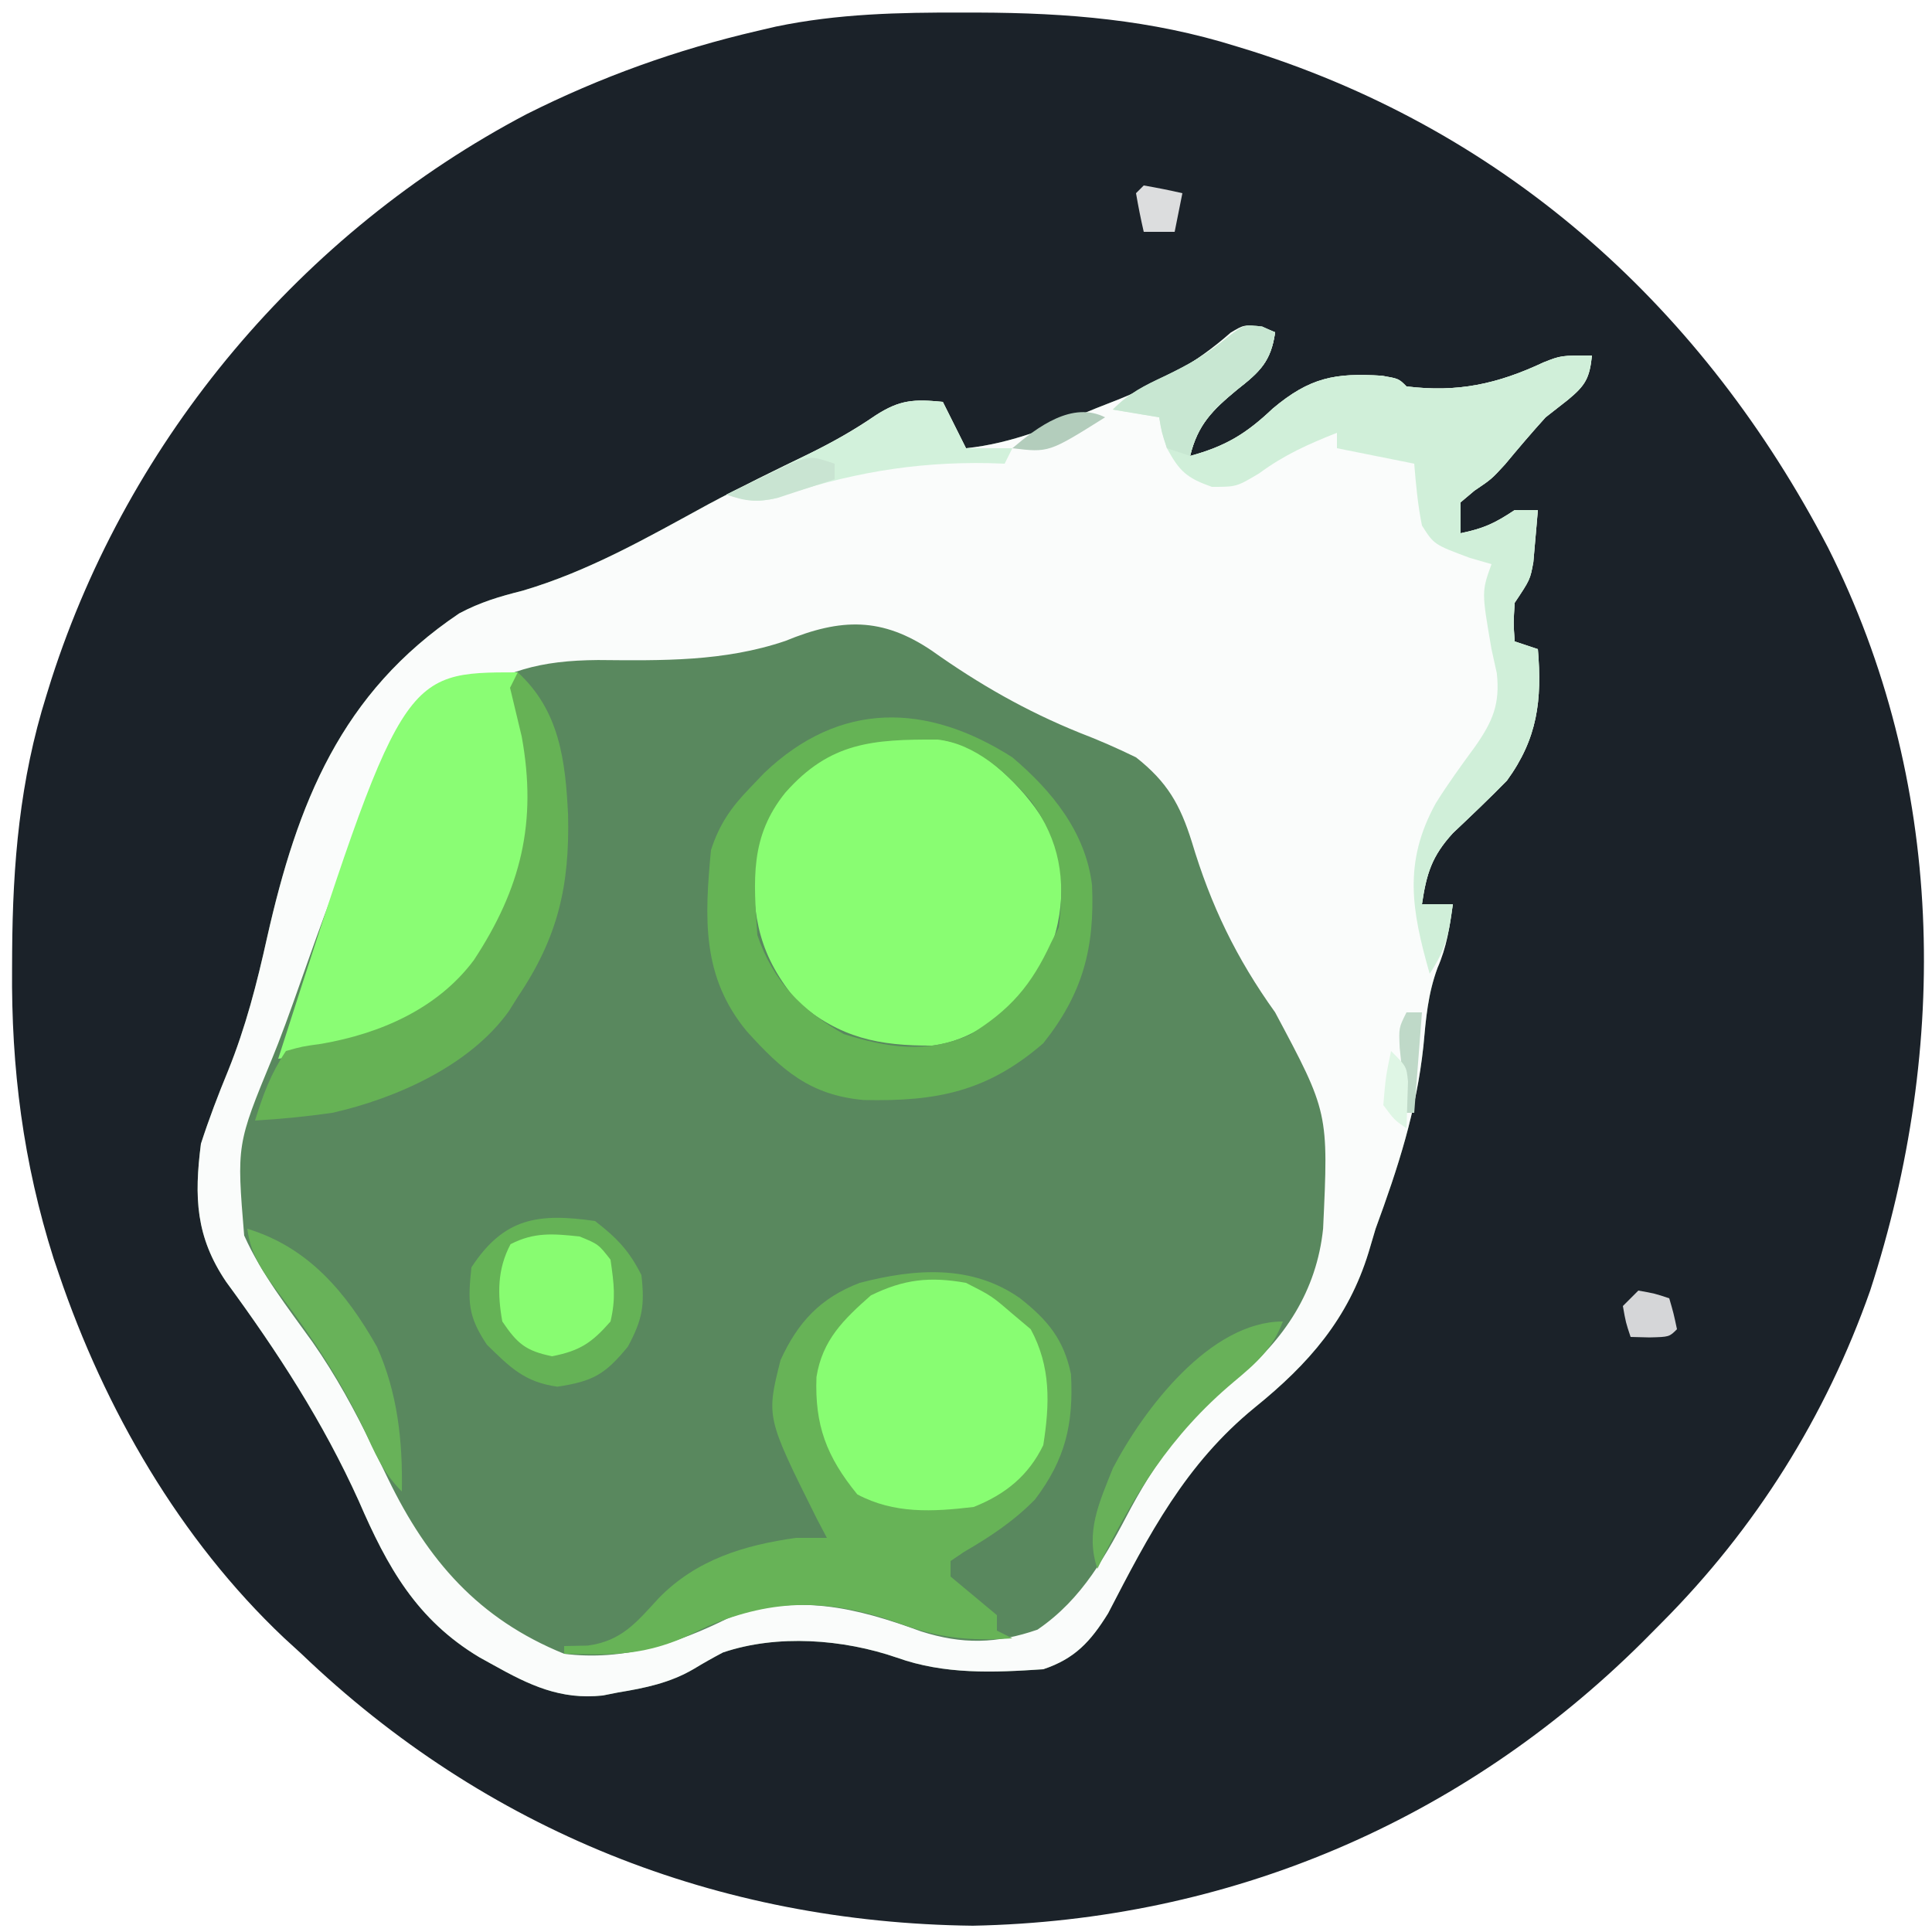
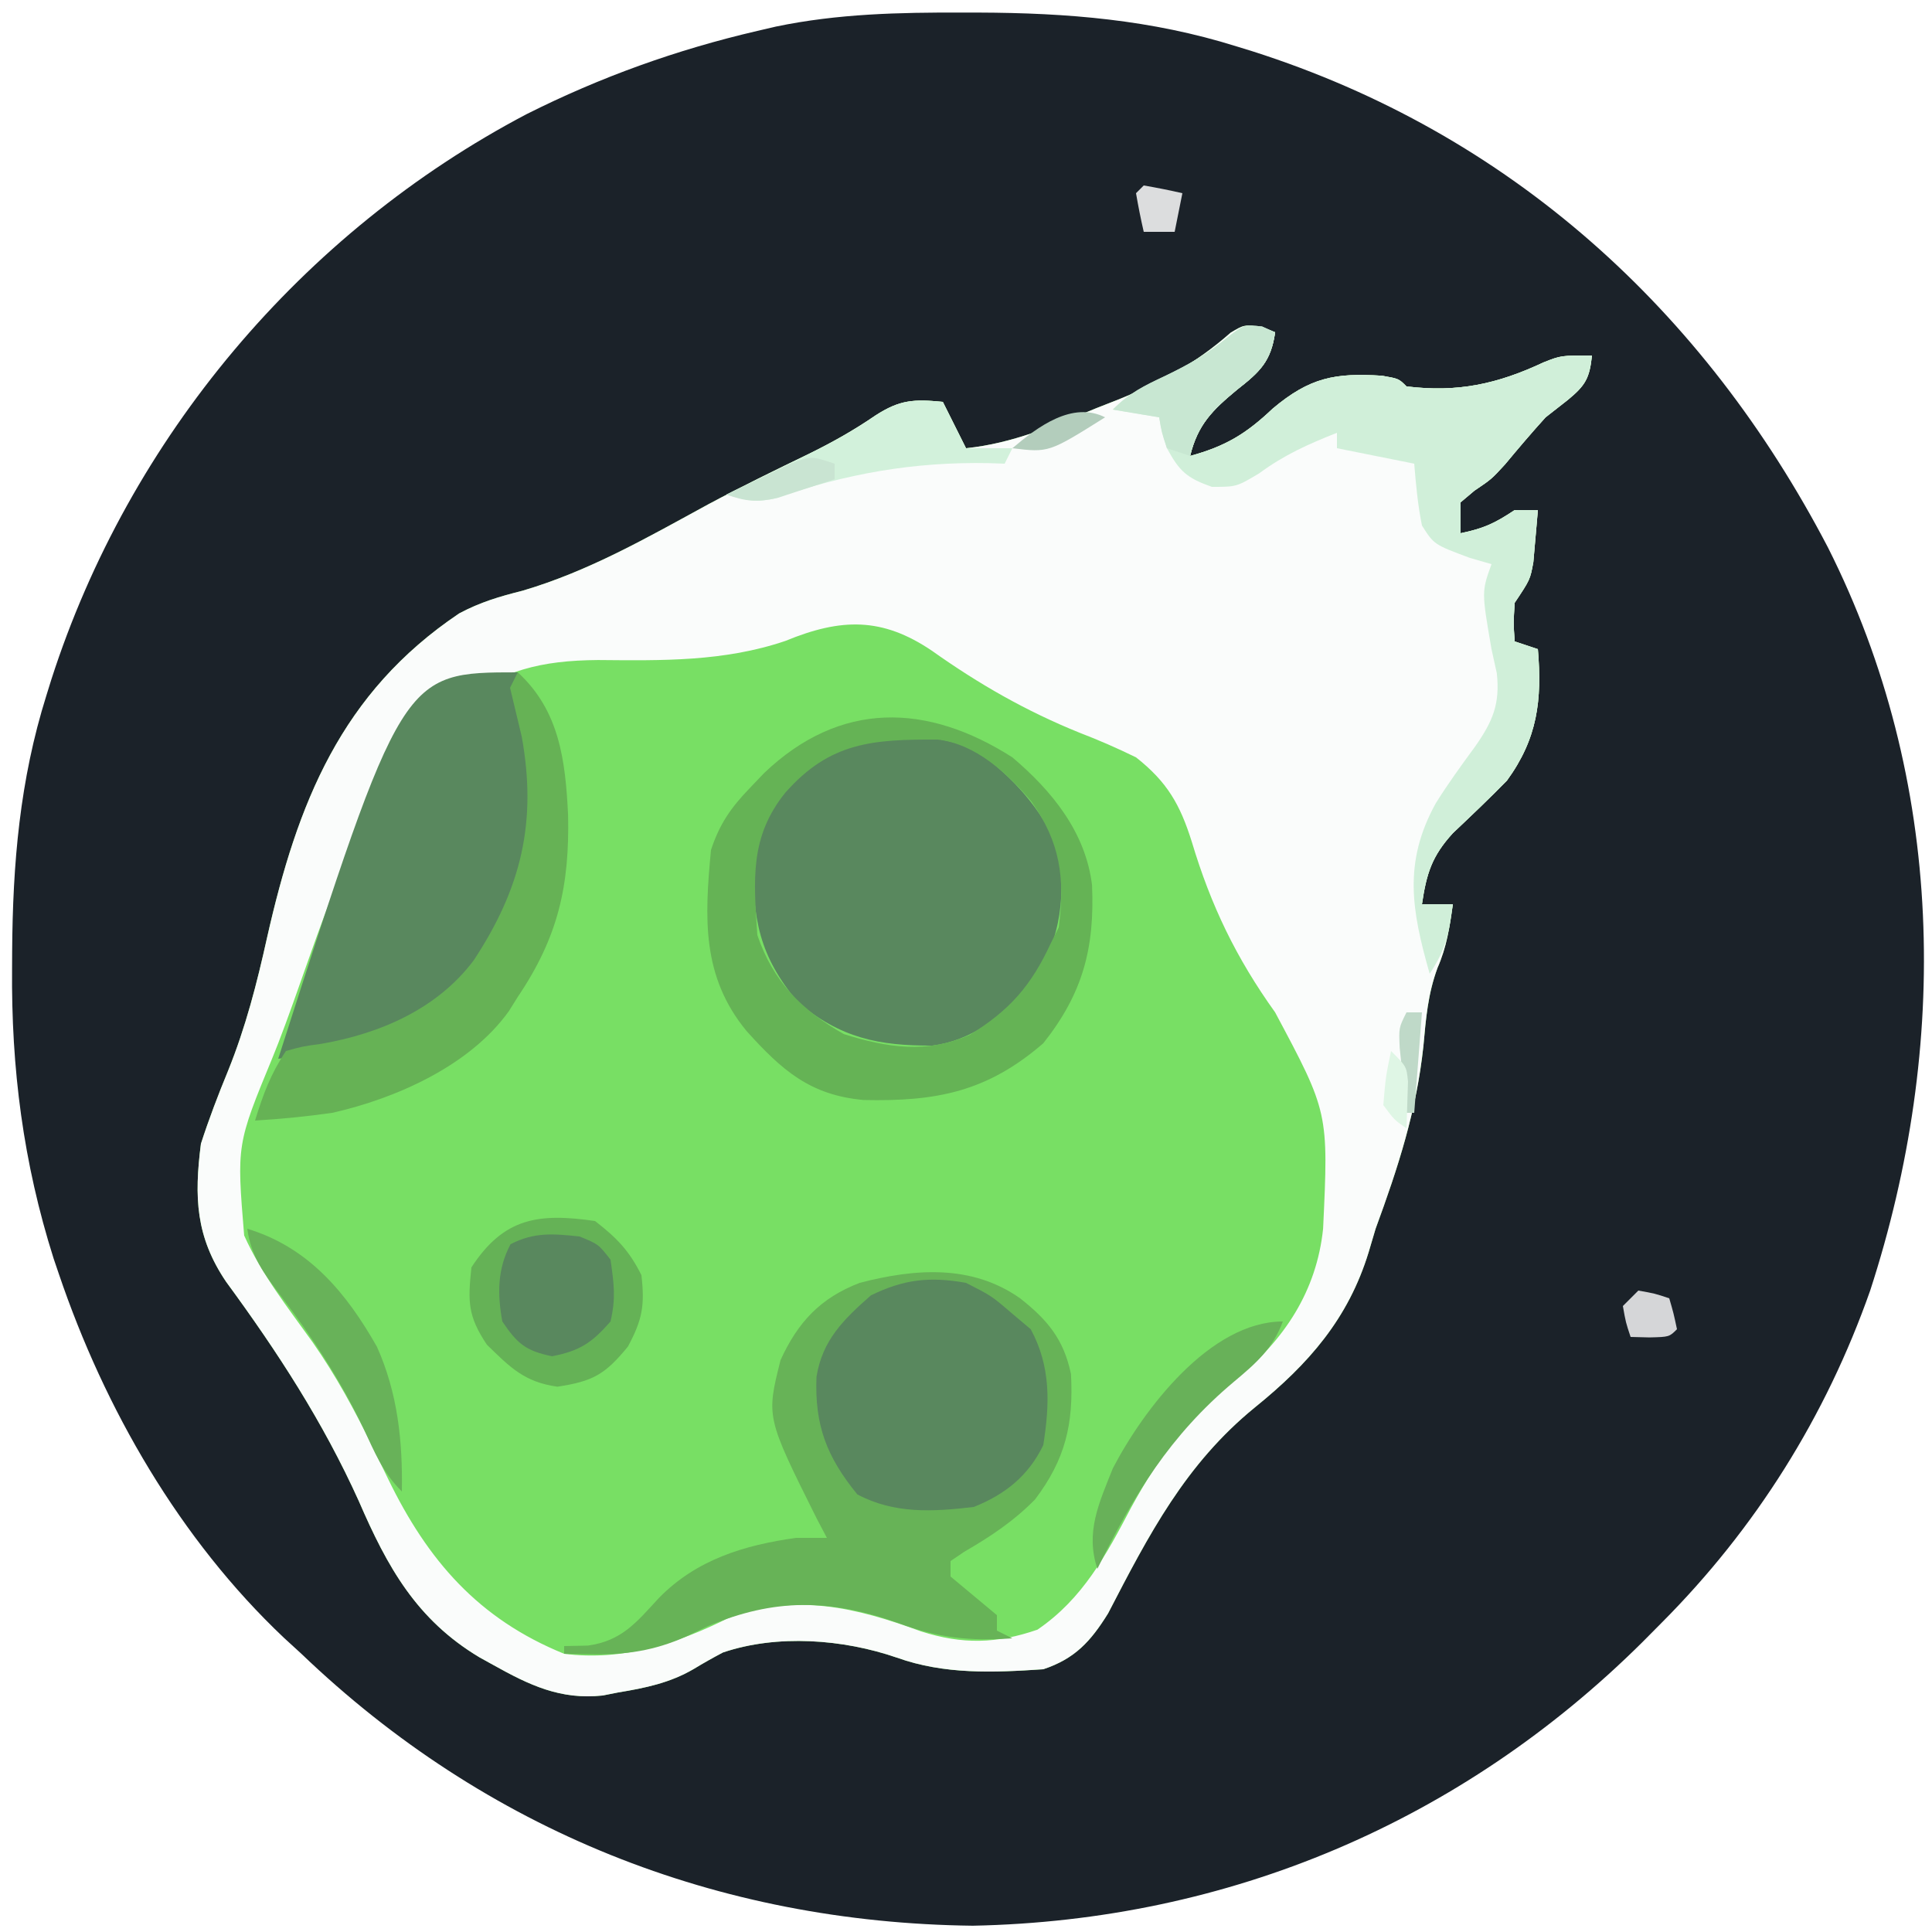
- <svg xmlns="http://www.w3.org/2000/svg" version="1.1" width="250" height="250">
-   <path d="M0 0 C0.705 0.001 1.41 0.001 2.136 0.002 C13.64 0.042 24.474 0.918 35.5 4.375 C36.518 4.688 36.518 4.688 37.556 5.008 C70.877 15.625 96.006 38.48 112.036 69.217 C127.209 99.33 127.805 133.685 117.5 165.375 C111.763 181.677 102.684 196.15 90.5 208.375 C89.681 209.2 88.863 210.025 88.02 210.875 C64.601 234.112 34.434 246.907 1.375 247.562 C-31.636 247.173 -61.623 235.251 -85.5 212.375 C-86.248 211.691 -86.995 211.006 -87.766 210.301 C-101.223 197.573 -110.954 180.71 -116.875 163.25 C-117.102 162.583 -117.328 161.916 -117.562 161.229 C-121.499 148.802 -123.059 136.623 -122.938 123.625 C-122.934 122.93 -122.931 122.235 -122.928 121.519 C-122.855 110.108 -121.937 99.308 -118.5 88.375 C-118.286 87.686 -118.071 86.997 -117.851 86.287 C-107.786 55.023 -85.443 28.443 -56.359 13.145 C-46.802 8.342 -36.919 4.795 -26.5 2.375 C-25.307 2.097 -25.307 2.097 -24.091 1.813 C-16.088 0.147 -8.151 -0.024 0 0 Z " fill="#1B2229" transform="translate(124.5,1.625)" />
-   <path d="M0 0 C0.587 0.219 1.173 0.439 1.778 0.665 C1.238 4.459 -0.194 5.78 -3.16 8.102 C-6.294 10.704 -8.231 12.576 -9.222 16.665 C-4.618 15.403 -1.98 13.804 1.465 10.54 C6.233 6.533 9.495 5.882 15.625 6.286 C17.778 6.665 17.778 6.665 18.778 7.665 C25.416 8.483 30.543 7.358 36.551 4.54 C38.778 3.665 38.778 3.665 42.778 3.665 C42.465 6.587 41.958 7.516 39.653 9.415 C38.704 10.157 37.755 10.9 36.778 11.665 C34.972 13.656 33.242 15.695 31.524 17.762 C29.778 19.665 29.778 19.665 27.563 21.161 C26.974 21.657 26.385 22.153 25.778 22.665 C25.778 23.985 25.778 25.305 25.778 26.665 C28.74 26.052 30.158 25.411 32.778 23.665 C33.768 23.665 34.758 23.665 35.778 23.665 C35.663 25.103 35.536 26.541 35.403 27.977 C35.333 28.778 35.264 29.578 35.192 30.403 C34.778 32.665 34.778 32.665 32.778 35.665 C32.611 38.29 32.611 38.29 32.778 40.665 C33.768 40.995 34.758 41.325 35.778 41.665 C36.329 48.276 35.739 53.219 31.778 58.665 C29.499 61 27.144 63.236 24.774 65.477 C22.044 68.469 21.367 70.711 20.778 74.665 C22.098 74.665 23.418 74.665 24.778 74.665 C24.37 77.588 23.983 80.199 22.79 82.911 C21.542 86.307 21.292 89.438 20.965 93.04 C20.063 101.448 17.687 108.741 14.778 116.665 C14.333 118.165 14.333 118.165 13.879 119.696 C11.244 128.303 6.126 134.15 -0.832 139.774 C-9.841 147.117 -14.552 156.229 -19.841 166.442 C-22.102 170.081 -24.129 172.3 -28.222 173.665 C-34.683 174.102 -41.001 174.363 -47.16 172.165 C-54.108 169.764 -62.649 169.116 -69.679 171.497 C-70.964 172.174 -72.231 172.887 -73.472 173.641 C-76.542 175.436 -79.742 176.093 -83.222 176.665 C-83.886 176.796 -84.55 176.928 -85.234 177.063 C-90.699 177.649 -94.718 175.725 -99.41 173.102 C-99.992 172.78 -100.574 172.458 -101.174 172.126 C-109.332 167.24 -113.096 160.436 -116.785 151.915 C-121.432 141.629 -127.298 132.612 -133.96 123.53 C-137.899 117.708 -138.107 112.579 -137.222 105.665 C-136.178 102.443 -135 99.356 -133.711 96.229 C-131.429 90.581 -129.977 84.919 -128.66 78.977 C-124.736 61.618 -119.121 47.326 -103.796 37.036 C-101.065 35.581 -98.594 34.857 -95.597 34.102 C-86.994 31.565 -79.451 27.221 -71.609 22.943 C-67.289 20.629 -62.884 18.486 -58.473 16.353 C-55.478 14.884 -52.743 13.338 -49.984 11.454 C-46.777 9.377 -44.969 9.308 -41.222 9.665 C-40.232 11.645 -39.242 13.625 -38.222 15.665 C-32.187 15.045 -26.911 12.753 -21.347 10.477 C-20.392 10.103 -19.437 9.728 -18.453 9.343 C-12.924 7.094 -8.462 4.668 -3.972 0.71 C-2.222 -0.335 -2.222 -0.335 0 0 Z " fill="#59885E" transform="translate(163.2222,42.33521)" />
-   <path d="M0 0 C0.587 0.219 1.173 0.439 1.778 0.665 C1.238 4.459 -0.194 5.78 -3.16 8.102 C-6.294 10.704 -8.231 12.576 -9.222 16.665 C-4.618 15.403 -1.98 13.804 1.465 10.54 C6.233 6.533 9.495 5.882 15.625 6.286 C17.778 6.665 17.778 6.665 18.778 7.665 C25.416 8.483 30.543 7.358 36.551 4.54 C38.778 3.665 38.778 3.665 42.778 3.665 C42.465 6.587 41.958 7.516 39.653 9.415 C38.704 10.157 37.755 10.9 36.778 11.665 C34.972 13.656 33.242 15.695 31.524 17.762 C29.778 19.665 29.778 19.665 27.563 21.161 C26.974 21.657 26.385 22.153 25.778 22.665 C25.778 23.985 25.778 25.305 25.778 26.665 C28.74 26.052 30.158 25.411 32.778 23.665 C33.768 23.665 34.758 23.665 35.778 23.665 C35.663 25.103 35.536 26.541 35.403 27.977 C35.333 28.778 35.264 29.578 35.192 30.403 C34.778 32.665 34.778 32.665 32.778 35.665 C32.611 38.29 32.611 38.29 32.778 40.665 C33.768 40.995 34.758 41.325 35.778 41.665 C36.329 48.276 35.739 53.219 31.778 58.665 C29.499 61 27.144 63.236 24.774 65.477 C22.044 68.469 21.367 70.711 20.778 74.665 C22.098 74.665 23.418 74.665 24.778 74.665 C24.37 77.588 23.983 80.199 22.79 82.911 C21.542 86.307 21.292 89.438 20.965 93.04 C20.063 101.448 17.687 108.741 14.778 116.665 C14.333 118.165 14.333 118.165 13.879 119.696 C11.244 128.303 6.126 134.15 -0.832 139.774 C-9.841 147.117 -14.552 156.229 -19.841 166.442 C-22.102 170.081 -24.129 172.3 -28.222 173.665 C-34.683 174.102 -41.001 174.363 -47.16 172.165 C-54.108 169.764 -62.649 169.116 -69.679 171.497 C-70.964 172.174 -72.231 172.887 -73.472 173.641 C-76.542 175.436 -79.742 176.093 -83.222 176.665 C-83.886 176.796 -84.55 176.928 -85.234 177.063 C-90.699 177.649 -94.718 175.725 -99.41 173.102 C-99.992 172.78 -100.574 172.458 -101.174 172.126 C-109.332 167.24 -113.096 160.436 -116.785 151.915 C-121.432 141.629 -127.298 132.612 -133.96 123.53 C-137.899 117.708 -138.107 112.579 -137.222 105.665 C-136.178 102.443 -135 99.356 -133.711 96.229 C-131.429 90.581 -129.977 84.919 -128.66 78.977 C-124.736 61.618 -119.121 47.326 -103.796 37.036 C-101.065 35.581 -98.594 34.857 -95.597 34.102 C-86.994 31.565 -79.451 27.221 -71.609 22.943 C-67.289 20.629 -62.884 18.486 -58.473 16.353 C-55.478 14.884 -52.743 13.338 -49.984 11.454 C-46.777 9.377 -44.969 9.308 -41.222 9.665 C-40.232 11.645 -39.242 13.625 -38.222 15.665 C-32.187 15.045 -26.911 12.753 -21.347 10.477 C-20.392 10.103 -19.437 9.728 -18.453 9.343 C-12.924 7.094 -8.462 4.668 -3.972 0.71 C-2.222 -0.335 -2.222 -0.335 0 0 Z M-61.597 40.602 C-69.537 43.292 -77.52 43.146 -85.845 43.073 C-93.294 43.131 -98.1 44.405 -104.222 48.665 C-105.13 49.242 -106.037 49.82 -106.972 50.415 C-117.213 60.656 -122.049 79.305 -127.222 92.665 C-127.468 93.282 -127.713 93.898 -127.966 94.534 C-132.599 105.767 -132.599 105.767 -131.628 117.532 C-129.381 122.548 -125.978 126.865 -122.792 131.313 C-119.74 135.674 -117.295 140.194 -114.972 144.977 C-114.639 145.662 -114.307 146.346 -113.964 147.051 C-113.643 147.711 -113.322 148.371 -112.992 149.052 C-107.878 159.574 -101.333 167.151 -90.222 171.665 C-82.629 172.629 -75.63 170.369 -68.847 166.977 C-60.128 163.82 -52.483 165.663 -44.046 168.762 C-38.687 170.475 -34.257 170.369 -28.972 168.54 C-23.104 164.539 -20.073 158.861 -16.847 152.727 C-13.109 145.871 -9.289 140.895 -3.152 136.02 C2.967 131.019 7.15 124.737 7.987 116.647 C8.693 101.616 8.693 101.616 1.778 88.665 C-3.261 81.631 -6.536 74.841 -9.005 66.59 C-10.514 61.792 -12.156 58.873 -16.222 55.665 C-18.668 54.474 -21.009 53.446 -23.535 52.477 C-30.458 49.678 -36.551 46.187 -42.641 41.865 C-49.064 37.523 -54.372 37.625 -61.597 40.602 Z " fill="#FAFCFB" transform="translate(163.2222,42.33521)" />
-   <path d="M0 0 C3.558 2.804 5.647 5.306 6.586 9.809 C6.932 16.279 5.853 20.849 1.934 26.027 C-0.816 28.832 -3.853 30.846 -7.242 32.809 C-8.112 33.398 -8.112 33.398 -9 34 C-9 34.66 -9 35.32 -9 36 C-8.01 36.825 -7.02 37.65 -6 38.5 C-5.01 39.325 -4.02 40.15 -3 41 C-3 41.66 -3 42.32 -3 43 C-2.01 43.495 -2.01 43.495 -1 44 C-6.574 44.372 -10.564 43.964 -15.812 42 C-24.615 38.887 -31.789 38.796 -40.438 42.438 C-41.859 43.116 -41.859 43.116 -43.309 43.809 C-47.315 45.582 -50.958 46.136 -55.312 46.062 C-57.138 46.032 -57.138 46.032 -59 46 C-59 45.67 -59 45.34 -59 45 C-57.989 44.979 -56.979 44.959 -55.938 44.938 C-51.537 44.335 -49.652 41.937 -46.742 38.781 C-41.887 33.818 -35.738 31.947 -29 31 C-27.68 31 -26.36 31 -25 31 C-25.433 30.178 -25.866 29.355 -26.312 28.508 C-32.855 15.393 -32.855 15.393 -31 8 C-28.761 3.086 -25.822 -0.063 -20.75 -2 C-13.597 -3.858 -6.253 -4.406 0 0 Z " fill="#67B357" transform="translate(132,168)" />
-   <path d="M0 0 C4.634 3.413 8.344 7.415 10.543 12.801 C11.529 19.54 10.566 25.26 6.543 30.801 C3.134 34.383 -0.797 37.458 -5.789 38.102 C-12.773 38.135 -17.704 37.116 -23.207 32.488 C-28.194 26.532 -29.112 21.685 -28.945 14.004 C-28.059 8.192 -24.865 4.833 -20.504 1.152 C-14.976 -2.498 -5.877 -2.869 0 0 Z " fill="#89FD72" transform="translate(126.457,97.19922)" />
-   <path d="M0 0 C0.228 1.986 0.456 3.971 0.684 5.957 C0.972 8.194 0.972 8.194 2 11 C3.074 22.567 0.293 31.094 -7.074 40.023 C-13.752 46.877 -21.74 49.042 -31 50 C-14.944 0 -14.944 0 0 0 Z " fill="#8AFD74" transform="translate(67,87)" />
-   <path d="M0 0 C0.557 0.247 1.114 0.495 1.688 0.75 C1.148 4.544 -0.284 5.865 -3.25 8.188 C-6.384 10.789 -8.321 12.661 -9.312 16.75 C-4.709 15.488 -2.071 13.889 1.375 10.625 C6.143 6.618 9.405 5.967 15.535 6.371 C17.688 6.75 17.688 6.75 18.688 7.75 C25.326 8.568 30.453 7.443 36.461 4.625 C38.688 3.75 38.688 3.75 42.688 3.75 C42.374 6.672 41.868 7.601 39.562 9.5 C38.614 10.242 37.665 10.985 36.688 11.75 C34.882 13.741 33.151 15.781 31.434 17.848 C29.688 19.75 29.688 19.75 27.473 21.246 C26.884 21.742 26.294 22.239 25.688 22.75 C25.688 24.07 25.688 25.39 25.688 26.75 C28.649 26.137 30.068 25.496 32.688 23.75 C33.678 23.75 34.667 23.75 35.688 23.75 C35.573 25.188 35.445 26.626 35.312 28.062 C35.243 28.863 35.173 29.664 35.102 30.488 C34.688 32.75 34.688 32.75 32.688 35.75 C32.52 38.375 32.52 38.375 32.688 40.75 C33.678 41.08 34.667 41.41 35.688 41.75 C36.238 48.361 35.649 53.304 31.688 58.75 C29.409 61.085 27.054 63.321 24.684 65.562 C21.953 68.554 21.276 70.797 20.688 74.75 C22.008 74.75 23.328 74.75 24.688 74.75 C24.19 78.485 23.813 80.562 21.688 83.75 C19.354 75.582 18.245 69.369 22.473 61.695 C24.06 59.153 25.807 56.752 27.578 54.336 C29.849 51.09 30.806 48.842 30.375 44.875 C30.035 43.328 30.035 43.328 29.688 41.75 C28.405 34.312 28.405 34.312 29.688 30.75 C28.759 30.482 27.831 30.214 26.875 29.938 C22.248 28.214 22.248 28.214 20.688 25.75 C20.146 23.069 19.912 20.486 19.688 17.75 C14.738 16.76 14.738 16.76 9.688 15.75 C9.688 15.09 9.688 14.43 9.688 13.75 C5.905 15.263 2.927 16.574 -0.375 19 C-3.312 20.75 -3.312 20.75 -6.5 20.75 C-9.748 19.595 -10.685 18.748 -12.312 15.75 C-13 13.5 -13 13.5 -13.312 11.75 C-16.282 11.255 -16.282 11.255 -19.312 10.75 C-17.134 8.571 -15.276 7.682 -12.5 6.375 C-9.41 4.881 -7.105 3.578 -4.438 1.375 C-2.312 -0.25 -2.312 -0.25 0 0 Z " fill="#D0EFD9" transform="translate(163.3125,42.25)" />
-   <path d="M0 0 C5.14 4.358 9.473 9.676 10.309 16.531 C10.662 24.68 9.119 30.55 4 37 C-3.261 43.273 -9.801 44.551 -19.258 44.34 C-26.212 43.708 -29.841 40.459 -34.375 35.438 C-40.224 28.363 -39.83 20.776 -39 12 C-37.914 8.662 -36.424 6.512 -34 4 C-33.076 3.031 -33.076 3.031 -32.133 2.043 C-22.296 -7.354 -11.041 -7.051 0 0 Z M-29.375 4.562 C-33.991 10.301 -33.483 15.8 -33 23 C-30.969 28.985 -27.271 32.709 -21.812 35.812 C-16.124 37.584 -11.094 38.363 -5.5 35.898 C-0.302 32.701 2.457 29.509 5 24 C5.33 23.34 5.66 22.68 6 22 C6.833 15.596 6.2 10.979 2.434 5.688 C-0.682 2.02 -4.795 -1.752 -9.672 -2.301 C-18.046 -2.333 -23.588 -1.989 -29.375 4.562 Z " fill="#65B355" transform="translate(131,98)" />
-   <path d="M0 0 C3.312 1.688 3.312 1.688 6 4 C6.784 4.66 7.567 5.32 8.375 6 C10.991 10.829 10.848 15.641 10 21 C8.079 24.972 5.067 27.382 1 29 C-4.312 29.628 -9.277 29.914 -14.062 27.375 C-18.042 22.497 -19.589 18.431 -19.348 12.176 C-18.581 7.379 -15.825 4.729 -12.312 1.625 C-8.033 -0.474 -4.682 -0.832 0 0 Z " fill="#88FD72" transform="translate(125,166)" />
-   <path d="M0 0 C5.418 4.963 6.168 11.465 6.51 18.458 C6.713 27.615 5.226 34.255 0 42 C-0.574 42.917 -0.574 42.917 -1.16 43.852 C-6.203 50.901 -15.746 55.135 -24 57 C-27.329 57.476 -30.644 57.797 -34 58 C-32.941 54.597 -31.991 51.986 -30 49 C-27.898 48.41 -27.898 48.41 -25.375 48.062 C-17.821 46.744 -10.409 43.559 -5.691 37.25 C0.409 27.982 2.534 19.412 0.508 8.301 C0.014 6.199 -0.492 4.099 -1 2 C-0.67 1.34 -0.34 0.68 0 0 Z " fill="#66B255" transform="translate(67,87)" />
-   <path d="M0 0 C2.824 2.19 4.415 3.83 6 7 C6.444 10.908 6.137 12.745 4.25 16.25 C1.275 19.886 -0.299 20.741 -4.875 21.438 C-9.127 20.842 -10.972 18.959 -14 16 C-16.492 12.263 -16.458 10.427 -16 6 C-11.807 -0.429 -7.351 -1.063 0 0 Z " fill="#65B256" transform="translate(77,158)" />
-   <path d="M0 0 C2.438 1 2.438 1 4 3 C4.453 6.172 4.702 7.993 4 11 C1.582 13.764 0.033 14.798 -3.562 15.5 C-6.963 14.802 -8.054 13.882 -10 11 C-10.639 7.474 -10.658 4.239 -8.938 1 C-5.859 -0.589 -3.398 -0.358 0 0 Z " fill="#88FC71" transform="translate(75,160)" />
-   <path d="M0 0 C7.931 2.403 12.812 8.273 16.777 15.273 C19.462 21.26 20.117 27.496 20 34 C17.495 31.495 16.5 28.966 15 25.75 C12.031 19.55 8.449 14.085 4.289 8.62 C2.178 5.819 0.466 3.535 0 0 Z " fill="#68B259" transform="translate(32,159)" />
-   <path d="M0 0 C-1.314 3.538 -3.491 5.423 -6.343 7.808 C-14.574 14.712 -19.302 22.433 -24 32 C-25.575 27.274 -23.797 23.518 -22 19 C-18.016 11.366 -9.415 0 0 0 Z " fill="#68B159" transform="translate(166,171)" />
-   <path d="M0 0 C0.99 1.98 1.98 3.96 3 6 C4.98 6 6.96 6 9 6 C8.67 6.66 8.34 7.32 8 8 C7.334 7.977 6.667 7.954 5.98 7.93 C-3.807 7.738 -12.574 9.302 -21.809 12.512 C-24.273 13.061 -25.609 12.681 -28 12 C-26.372 11.203 -26.372 11.203 -24.711 10.391 C-23.266 9.677 -21.82 8.964 -20.375 8.25 C-19.662 7.902 -18.949 7.554 -18.215 7.195 C-14.89 5.548 -11.728 3.883 -8.688 1.75 C-5.529 -0.306 -3.696 -0.352 0 0 Z " fill="#D2F1DB" transform="translate(122,52)" />
-   <path d="M0 0 C0.557 0.247 1.114 0.495 1.688 0.75 C1.148 4.544 -0.284 5.865 -3.25 8.188 C-6.384 10.789 -8.321 12.661 -9.312 16.75 C-10.303 16.42 -11.293 16.09 -12.312 15.75 C-13 13.688 -13 13.688 -13.312 11.75 C-16.282 11.255 -16.282 11.255 -19.312 10.75 C-17.134 8.571 -15.276 7.682 -12.5 6.375 C-9.41 4.881 -7.105 3.578 -4.438 1.375 C-2.312 -0.25 -2.312 -0.25 0 0 Z " fill="#C8E7D2" transform="translate(163.3125,42.25)" />
-   <path d="M0 0 C2.125 0.375 2.125 0.375 4 1 C4.562 2.938 4.562 2.938 5 5 C4 6 4 6 1.438 6.062 C0.231 6.032 0.231 6.032 -1 6 C-1.625 4.125 -1.625 4.125 -2 2 C-1.34 1.34 -0.68 0.68 0 0 Z " fill="#D5D6D8" transform="translate(212,167)" />
-   <path d="M0 0 C0 0.66 0 1.32 0 2 C-1.579 2.533 -3.164 3.051 -4.75 3.562 C-5.632 3.853 -6.513 4.143 -7.422 4.441 C-10.078 5.017 -11.47 4.892 -14 4 C-12.235 3.134 -10.463 2.283 -8.688 1.438 C-7.701 0.962 -6.715 0.486 -5.699 -0.004 C-3 -1 -3 -1 0 0 Z " fill="#C9E4D2" transform="translate(108,60)" />
-   <path d="M0 0 C1.675 0.286 3.344 0.618 5 1 C4.67 2.65 4.34 4.3 4 6 C2.68 6 1.36 6 0 6 C-0.382 4.344 -0.714 2.675 -1 1 C-0.67 0.67 -0.34 0.34 0 0 Z " fill="#DCDDDE" transform="translate(148,24)" />
-   <path d="M0 0 C0.66 0 1.32 0 2 0 C1.67 4.29 1.34 8.58 1 13 C0.67 13 0.34 13 0 13 C-0.195 11.209 -0.381 9.417 -0.562 7.625 C-0.667 6.627 -0.771 5.63 -0.879 4.602 C-1 2 -1 2 0 0 Z " fill="#BFD9C8" transform="translate(182,131)" />
-   <path d="M0 0 C2 2 2 2 2.195 3.945 C2.13 5.964 2.065 7.982 2 10 C0.438 8.938 0.438 8.938 -1 7 C-0.688 3.312 -0.688 3.312 0 0 Z " fill="#DFF6E5" transform="translate(180,136)" />
-   <path d="M0 0 C-7.286 4.571 -7.286 4.571 -12 4 C-8.713 1.219 -4.247 -2.123 0 0 Z " fill="#B3CDBC" transform="translate(143,54)" />
+ <svg xmlns="http://www.w3.org/2000/svg" width="250px" height="250px" viewBox="0 0 250 250" version="1.1">
+   <g id="surface1">
+     <path d="M0 0 C0.705 0.001 1.41 0.001 2.136 0.002 C13.64 0.042 24.474 0.918 35.5 4.375 C36.518 4.688 36.518 4.688 37.556 5.008 C70.877 15.625 96.006 38.48 112.036 69.217 C127.209 99.33 127.805 133.685 117.5 165.375 C111.763 181.677 102.684 196.15 90.5 208.375 C89.681 209.2 88.863 210.025 88.02 210.875 C64.601 234.112 34.434 246.907 1.375 247.562 C-31.636 247.173 -61.623 235.251 -85.5 212.375 C-86.248 211.691 -86.995 211.006 -87.766 210.301 C-101.223 197.573 -110.954 180.71 -116.875 163.25 C-117.102 162.583 -117.328 161.916 -117.562 161.229 C-121.499 148.802 -123.059 136.623 -122.938 123.625 C-122.934 122.93 -122.931 122.235 -122.928 121.519 C-122.855 110.108 -121.937 99.308 -118.5 88.375 C-118.286 87.686 -118.071 86.997 -117.851 86.287 C-107.786 55.023 -85.443 28.443 -56.359 13.145 C-46.802 8.342 -36.919 4.795 -26.5 2.375 C-25.307 2.097 -25.307 2.097 -24.091 1.813 C-16.088 0.147 -8.151 -0.024 0 0 Z " fill="#1B2229" transform="translate(124.5,1.625)" id="path1" />
+     <path d="M0 0 C0.587 0.219 1.173 0.439 1.778 0.665 C1.238 4.459 -0.194 5.78 -3.16 8.102 C-6.294 10.704 -8.231 12.576 -9.222 16.665 C-4.618 15.403 -1.98 13.804 1.465 10.54 C6.233 6.533 9.495 5.882 15.625 6.286 C17.778 6.665 17.778 6.665 18.778 7.665 C25.416 8.483 30.543 7.358 36.551 4.54 C38.778 3.665 38.778 3.665 42.778 3.665 C42.465 6.587 41.958 7.516 39.653 9.415 C38.704 10.157 37.755 10.9 36.778 11.665 C34.972 13.656 33.242 15.695 31.524 17.762 C29.778 19.665 29.778 19.665 27.563 21.161 C26.974 21.657 26.385 22.153 25.778 22.665 C25.778 23.985 25.778 25.305 25.778 26.665 C28.74 26.052 30.158 25.411 32.778 23.665 C33.768 23.665 34.758 23.665 35.778 23.665 C35.663 25.103 35.536 26.541 35.403 27.977 C35.333 28.778 35.264 29.578 35.192 30.403 C34.778 32.665 34.778 32.665 32.778 35.665 C32.611 38.29 32.611 38.29 32.778 40.665 C33.768 40.995 34.758 41.325 35.778 41.665 C36.329 48.276 35.739 53.219 31.778 58.665 C29.499 61 27.144 63.236 24.774 65.477 C22.044 68.469 21.367 70.711 20.778 74.665 C22.098 74.665 23.418 74.665 24.778 74.665 C24.37 77.588 23.983 80.199 22.79 82.911 C21.542 86.307 21.292 89.438 20.965 93.04 C20.063 101.448 17.687 108.741 14.778 116.665 C14.333 118.165 14.333 118.165 13.879 119.696 C11.244 128.303 6.126 134.15 -0.832 139.774 C-9.841 147.117 -14.552 156.229 -19.841 166.442 C-22.102 170.081 -24.129 172.3 -28.222 173.665 C-34.683 174.102 -41.001 174.363 -47.16 172.165 C-54.108 169.764 -62.649 169.116 -69.679 171.497 C-70.964 172.174 -72.231 172.887 -73.472 173.641 C-76.542 175.436 -79.742 176.093 -83.222 176.665 C-83.886 176.796 -84.55 176.928 -85.234 177.063 C-90.699 177.649 -94.718 175.725 -99.41 173.102 C-99.992 172.78 -100.574 172.458 -101.174 172.126 C-109.332 167.24 -113.096 160.436 -116.785 151.915 C-121.432 141.629 -127.298 132.612 -133.96 123.53 C-137.899 117.708 -138.107 112.579 -137.222 105.665 C-136.178 102.443 -135 99.356 -133.711 96.229 C-131.429 90.581 -129.977 84.919 -128.66 78.977 C-124.736 61.618 -119.121 47.326 -103.796 37.036 C-101.065 35.581 -98.594 34.857 -95.597 34.102 C-86.994 31.565 -79.451 27.221 -71.609 22.943 C-67.289 20.629 -62.884 18.486 -58.473 16.353 C-55.478 14.884 -52.743 13.338 -49.984 11.454 C-46.777 9.377 -44.969 9.308 -41.222 9.665 C-40.232 11.645 -39.242 13.625 -38.222 15.665 C-32.187 15.045 -26.911 12.753 -21.347 10.477 C-20.392 10.103 -19.437 9.728 -18.453 9.343 C-12.924 7.094 -8.462 4.668 -3.972 0.71 C-2.222 -0.335 -2.222 -0.335 0 0 Z " fill="#59885E" transform="translate(163.2222,42.33521)" id="path2" style="fill:#78df64;fill-opacity:1" />
+     <path d="M0 0 C0.587 0.219 1.173 0.439 1.778 0.665 C1.238 4.459 -0.194 5.78 -3.16 8.102 C-6.294 10.704 -8.231 12.576 -9.222 16.665 C-4.618 15.403 -1.98 13.804 1.465 10.54 C6.233 6.533 9.495 5.882 15.625 6.286 C17.778 6.665 17.778 6.665 18.778 7.665 C25.416 8.483 30.543 7.358 36.551 4.54 C38.778 3.665 38.778 3.665 42.778 3.665 C42.465 6.587 41.958 7.516 39.653 9.415 C38.704 10.157 37.755 10.9 36.778 11.665 C34.972 13.656 33.242 15.695 31.524 17.762 C29.778 19.665 29.778 19.665 27.563 21.161 C26.974 21.657 26.385 22.153 25.778 22.665 C25.778 23.985 25.778 25.305 25.778 26.665 C28.74 26.052 30.158 25.411 32.778 23.665 C33.768 23.665 34.758 23.665 35.778 23.665 C35.663 25.103 35.536 26.541 35.403 27.977 C35.333 28.778 35.264 29.578 35.192 30.403 C34.778 32.665 34.778 32.665 32.778 35.665 C32.611 38.29 32.611 38.29 32.778 40.665 C33.768 40.995 34.758 41.325 35.778 41.665 C36.329 48.276 35.739 53.219 31.778 58.665 C29.499 61 27.144 63.236 24.774 65.477 C22.044 68.469 21.367 70.711 20.778 74.665 C22.098 74.665 23.418 74.665 24.778 74.665 C24.37 77.588 23.983 80.199 22.79 82.911 C21.542 86.307 21.292 89.438 20.965 93.04 C20.063 101.448 17.687 108.741 14.778 116.665 C14.333 118.165 14.333 118.165 13.879 119.696 C11.244 128.303 6.126 134.15 -0.832 139.774 C-9.841 147.117 -14.552 156.229 -19.841 166.442 C-22.102 170.081 -24.129 172.3 -28.222 173.665 C-34.683 174.102 -41.001 174.363 -47.16 172.165 C-54.108 169.764 -62.649 169.116 -69.679 171.497 C-70.964 172.174 -72.231 172.887 -73.472 173.641 C-76.542 175.436 -79.742 176.093 -83.222 176.665 C-83.886 176.796 -84.55 176.928 -85.234 177.063 C-90.699 177.649 -94.718 175.725 -99.41 173.102 C-99.992 172.78 -100.574 172.458 -101.174 172.126 C-109.332 167.24 -113.096 160.436 -116.785 151.915 C-121.432 141.629 -127.298 132.612 -133.96 123.53 C-137.899 117.708 -138.107 112.579 -137.222 105.665 C-136.178 102.443 -135 99.356 -133.711 96.229 C-131.429 90.581 -129.977 84.919 -128.66 78.977 C-124.736 61.618 -119.121 47.326 -103.796 37.036 C-101.065 35.581 -98.594 34.857 -95.597 34.102 C-86.994 31.565 -79.451 27.221 -71.609 22.943 C-67.289 20.629 -62.884 18.486 -58.473 16.353 C-55.478 14.884 -52.743 13.338 -49.984 11.454 C-46.777 9.377 -44.969 9.308 -41.222 9.665 C-40.232 11.645 -39.242 13.625 -38.222 15.665 C-32.187 15.045 -26.911 12.753 -21.347 10.477 C-20.392 10.103 -19.437 9.728 -18.453 9.343 C-12.924 7.094 -8.462 4.668 -3.972 0.71 C-2.222 -0.335 -2.222 -0.335 0 0 Z M-61.597 40.602 C-69.537 43.292 -77.52 43.146 -85.845 43.073 C-93.294 43.131 -98.1 44.405 -104.222 48.665 C-105.13 49.242 -106.037 49.82 -106.972 50.415 C-117.213 60.656 -122.049 79.305 -127.222 92.665 C-127.468 93.282 -127.713 93.898 -127.966 94.534 C-132.599 105.767 -132.599 105.767 -131.628 117.532 C-129.381 122.548 -125.978 126.865 -122.792 131.313 C-119.74 135.674 -117.295 140.194 -114.972 144.977 C-114.639 145.662 -114.307 146.346 -113.964 147.051 C-113.643 147.711 -113.322 148.371 -112.992 149.052 C-107.878 159.574 -101.333 167.151 -90.222 171.665 C-82.629 172.629 -75.63 170.369 -68.847 166.977 C-60.128 163.82 -52.483 165.663 -44.046 168.762 C-38.687 170.475 -34.257 170.369 -28.972 168.54 C-23.104 164.539 -20.073 158.861 -16.847 152.727 C-13.109 145.871 -9.289 140.895 -3.152 136.02 C2.967 131.019 7.15 124.737 7.987 116.647 C8.693 101.616 8.693 101.616 1.778 88.665 C-3.261 81.631 -6.536 74.841 -9.005 66.59 C-10.514 61.792 -12.156 58.873 -16.222 55.665 C-18.668 54.474 -21.009 53.446 -23.535 52.477 C-30.458 49.678 -36.551 46.187 -42.641 41.865 C-49.064 37.523 -54.372 37.625 -61.597 40.602 Z " fill="#FAFCFB" transform="translate(163.2222,42.33521)" id="path3" />
+     <path d="M0 0 C3.558 2.804 5.647 5.306 6.586 9.809 C6.932 16.279 5.853 20.849 1.934 26.027 C-0.816 28.832 -3.853 30.846 -7.242 32.809 C-8.112 33.398 -8.112 33.398 -9 34 C-9 34.66 -9 35.32 -9 36 C-8.01 36.825 -7.02 37.65 -6 38.5 C-5.01 39.325 -4.02 40.15 -3 41 C-3 41.66 -3 42.32 -3 43 C-2.01 43.495 -2.01 43.495 -1 44 C-6.574 44.372 -10.564 43.964 -15.812 42 C-24.615 38.887 -31.789 38.796 -40.438 42.438 C-41.859 43.116 -41.859 43.116 -43.309 43.809 C-47.315 45.582 -50.958 46.136 -55.312 46.062 C-57.138 46.032 -57.138 46.032 -59 46 C-59 45.67 -59 45.34 -59 45 C-57.989 44.979 -56.979 44.959 -55.938 44.938 C-51.537 44.335 -49.652 41.937 -46.742 38.781 C-41.887 33.818 -35.738 31.947 -29 31 C-27.68 31 -26.36 31 -25 31 C-25.433 30.178 -25.866 29.355 -26.312 28.508 C-32.855 15.393 -32.855 15.393 -31 8 C-28.761 3.086 -25.822 -0.063 -20.75 -2 C-13.597 -3.858 -6.253 -4.406 0 0 Z " fill="#67B357" transform="translate(132,168)" id="path4" />
+     <path d="M0 0 C4.634 3.413 8.344 7.415 10.543 12.801 C11.529 19.54 10.566 25.26 6.543 30.801 C3.134 34.383 -0.797 37.458 -5.789 38.102 C-12.773 38.135 -17.704 37.116 -23.207 32.488 C-28.194 26.532 -29.112 21.685 -28.945 14.004 C-28.059 8.192 -24.865 4.833 -20.504 1.152 C-14.976 -2.498 -5.877 -2.869 0 0 Z " fill="#89FD72" transform="translate(126.457,97.19922)" id="path5" style="fill:#59885e;fill-opacity:1" />
+     <path d="M0 0 C0.228 1.986 0.456 3.971 0.684 5.957 C0.972 8.194 0.972 8.194 2 11 C3.074 22.567 0.293 31.094 -7.074 40.023 C-13.752 46.877 -21.74 49.042 -31 50 C-14.944 0 -14.944 0 0 0 Z " fill="#8AFD74" transform="translate(67,87)" id="path6" style="fill:#59885e;fill-opacity:1" />
+     <path d="M0 0 C0.557 0.247 1.114 0.495 1.688 0.75 C1.148 4.544 -0.284 5.865 -3.25 8.188 C-6.384 10.789 -8.321 12.661 -9.312 16.75 C-4.709 15.488 -2.071 13.889 1.375 10.625 C6.143 6.618 9.405 5.967 15.535 6.371 C17.688 6.75 17.688 6.75 18.688 7.75 C25.326 8.568 30.453 7.443 36.461 4.625 C38.688 3.75 38.688 3.75 42.688 3.75 C42.374 6.672 41.868 7.601 39.562 9.5 C38.614 10.242 37.665 10.985 36.688 11.75 C34.882 13.741 33.151 15.781 31.434 17.848 C29.688 19.75 29.688 19.75 27.473 21.246 C26.884 21.742 26.294 22.239 25.688 22.75 C25.688 24.07 25.688 25.39 25.688 26.75 C28.649 26.137 30.068 25.496 32.688 23.75 C33.678 23.75 34.667 23.75 35.688 23.75 C35.573 25.188 35.445 26.626 35.312 28.062 C35.243 28.863 35.173 29.664 35.102 30.488 C34.688 32.75 34.688 32.75 32.688 35.75 C32.52 38.375 32.52 38.375 32.688 40.75 C33.678 41.08 34.667 41.41 35.688 41.75 C36.238 48.361 35.649 53.304 31.688 58.75 C29.409 61.085 27.054 63.321 24.684 65.562 C21.953 68.554 21.276 70.797 20.688 74.75 C22.008 74.75 23.328 74.75 24.688 74.75 C24.19 78.485 23.813 80.562 21.688 83.75 C19.354 75.582 18.245 69.369 22.473 61.695 C24.06 59.153 25.807 56.752 27.578 54.336 C29.849 51.09 30.806 48.842 30.375 44.875 C30.035 43.328 30.035 43.328 29.688 41.75 C28.405 34.312 28.405 34.312 29.688 30.75 C28.759 30.482 27.831 30.214 26.875 29.938 C22.248 28.214 22.248 28.214 20.688 25.75 C20.146 23.069 19.912 20.486 19.688 17.75 C14.738 16.76 14.738 16.76 9.688 15.75 C9.688 15.09 9.688 14.43 9.688 13.75 C5.905 15.263 2.927 16.574 -0.375 19 C-3.312 20.75 -3.312 20.75 -6.5 20.75 C-9.748 19.595 -10.685 18.748 -12.312 15.75 C-13 13.5 -13 13.5 -13.312 11.75 C-16.282 11.255 -16.282 11.255 -19.312 10.75 C-17.134 8.571 -15.276 7.682 -12.5 6.375 C-9.41 4.881 -7.105 3.578 -4.438 1.375 C-2.312 -0.25 -2.312 -0.25 0 0 Z " fill="#D0EFD9" transform="translate(163.3125,42.25)" id="path7" />
+     <path d="M0 0 C5.14 4.358 9.473 9.676 10.309 16.531 C10.662 24.68 9.119 30.55 4 37 C-3.261 43.273 -9.801 44.551 -19.258 44.34 C-26.212 43.708 -29.841 40.459 -34.375 35.438 C-40.224 28.363 -39.83 20.776 -39 12 C-37.914 8.662 -36.424 6.512 -34 4 C-33.076 3.031 -33.076 3.031 -32.133 2.043 C-22.296 -7.354 -11.041 -7.051 0 0 Z M-29.375 4.562 C-33.991 10.301 -33.483 15.8 -33 23 C-30.969 28.985 -27.271 32.709 -21.812 35.812 C-16.124 37.584 -11.094 38.363 -5.5 35.898 C-0.302 32.701 2.457 29.509 5 24 C5.33 23.34 5.66 22.68 6 22 C6.833 15.596 6.2 10.979 2.434 5.688 C-0.682 2.02 -4.795 -1.752 -9.672 -2.301 C-18.046 -2.333 -23.588 -1.989 -29.375 4.562 Z " fill="#65B355" transform="translate(131,98)" id="path8" />
+     <path d="M0 0 C3.312 1.688 3.312 1.688 6 4 C6.784 4.66 7.567 5.32 8.375 6 C10.991 10.829 10.848 15.641 10 21 C8.079 24.972 5.067 27.382 1 29 C-4.312 29.628 -9.277 29.914 -14.062 27.375 C-18.042 22.497 -19.589 18.431 -19.348 12.176 C-18.581 7.379 -15.825 4.729 -12.312 1.625 C-8.033 -0.474 -4.682 -0.832 0 0 Z " fill="#88FD72" transform="translate(125,166)" id="path9" style="fill:#59885e;fill-opacity:1" />
+     <path d="M0 0 C5.418 4.963 6.168 11.465 6.51 18.458 C6.713 27.615 5.226 34.255 0 42 C-0.574 42.917 -0.574 42.917 -1.16 43.852 C-6.203 50.901 -15.746 55.135 -24 57 C-27.329 57.476 -30.644 57.797 -34 58 C-32.941 54.597 -31.991 51.986 -30 49 C-27.898 48.41 -27.898 48.41 -25.375 48.062 C-17.821 46.744 -10.409 43.559 -5.691 37.25 C0.409 27.982 2.534 19.412 0.508 8.301 C0.014 6.199 -0.492 4.099 -1 2 C-0.67 1.34 -0.34 0.68 0 0 Z " fill="#66B255" transform="translate(67,87)" id="path10" />
+     <path d="M0 0 C2.824 2.19 4.415 3.83 6 7 C6.444 10.908 6.137 12.745 4.25 16.25 C1.275 19.886 -0.299 20.741 -4.875 21.438 C-9.127 20.842 -10.972 18.959 -14 16 C-16.492 12.263 -16.458 10.427 -16 6 C-11.807 -0.429 -7.351 -1.063 0 0 Z " fill="#65B256" transform="translate(77,158)" id="path11" />
+     <path d="M 0,0 C 2.438,1 2.438,1 4,3 4.453,6.172 4.702,7.993 4,11 1.582,13.764 0.033,14.798 -3.562,15.5 -6.963,14.802 -8.054,13.882 -10,11 -10.639,7.474 -10.658,4.239 -8.938,1 -5.859,-0.589 -3.398,-0.358 0,0 Z" fill="#88fc71" transform="translate(75,160)" id="path12" style="display:inline;fill:#59885e;fill-opacity:1" />
+     <path d="M0 0 C7.931 2.403 12.812 8.273 16.777 15.273 C19.462 21.26 20.117 27.496 20 34 C17.495 31.495 16.5 28.966 15 25.75 C12.031 19.55 8.449 14.085 4.289 8.62 C2.178 5.819 0.466 3.535 0 0 Z " fill="#68B259" transform="translate(32,159)" id="path13" />
+     <path d="M0 0 C-1.314 3.538 -3.491 5.423 -6.343 7.808 C-14.574 14.712 -19.302 22.433 -24 32 C-25.575 27.274 -23.797 23.518 -22 19 C-18.016 11.366 -9.415 0 0 0 Z " fill="#68B159" transform="translate(166,171)" id="path14" />
+     <path d="M0 0 C0.99 1.98 1.98 3.96 3 6 C4.98 6 6.96 6 9 6 C8.67 6.66 8.34 7.32 8 8 C7.334 7.977 6.667 7.954 5.98 7.93 C-3.807 7.738 -12.574 9.302 -21.809 12.512 C-24.273 13.061 -25.609 12.681 -28 12 C-26.372 11.203 -26.372 11.203 -24.711 10.391 C-23.266 9.677 -21.82 8.964 -20.375 8.25 C-19.662 7.902 -18.949 7.554 -18.215 7.195 C-14.89 5.548 -11.728 3.883 -8.688 1.75 C-5.529 -0.306 -3.696 -0.352 0 0 Z " fill="#D2F1DB" transform="translate(122,52)" id="path15" />
+     <path d="M0 0 C0.557 0.247 1.114 0.495 1.688 0.75 C1.148 4.544 -0.284 5.865 -3.25 8.188 C-6.384 10.789 -8.321 12.661 -9.312 16.75 C-10.303 16.42 -11.293 16.09 -12.312 15.75 C-13 13.688 -13 13.688 -13.312 11.75 C-16.282 11.255 -16.282 11.255 -19.312 10.75 C-17.134 8.571 -15.276 7.682 -12.5 6.375 C-9.41 4.881 -7.105 3.578 -4.438 1.375 C-2.312 -0.25 -2.312 -0.25 0 0 Z " fill="#C8E7D2" transform="translate(163.3125,42.25)" id="path16" />
+     <path d="M0 0 C2.125 0.375 2.125 0.375 4 1 C4.562 2.938 4.562 2.938 5 5 C4 6 4 6 1.438 6.062 C0.231 6.032 0.231 6.032 -1 6 C-1.625 4.125 -1.625 4.125 -2 2 C-1.34 1.34 -0.68 0.68 0 0 Z " fill="#D5D6D8" transform="translate(212,167)" id="path17" />
+     <path d="M0 0 C0 0.66 0 1.32 0 2 C-1.579 2.533 -3.164 3.051 -4.75 3.562 C-5.632 3.853 -6.513 4.143 -7.422 4.441 C-10.078 5.017 -11.47 4.892 -14 4 C-12.235 3.134 -10.463 2.283 -8.688 1.438 C-7.701 0.962 -6.715 0.486 -5.699 -0.004 C-3 -1 -3 -1 0 0 Z " fill="#C9E4D2" transform="translate(108,60)" id="path18" />
+     <path d="M0 0 C1.675 0.286 3.344 0.618 5 1 C4.67 2.65 4.34 4.3 4 6 C2.68 6 1.36 6 0 6 C-0.382 4.344 -0.714 2.675 -1 1 C-0.67 0.67 -0.34 0.34 0 0 Z " fill="#DCDDDE" transform="translate(148,24)" id="path19" />
+     <path d="M0 0 C0.66 0 1.32 0 2 0 C1.67 4.29 1.34 8.58 1 13 C0.67 13 0.34 13 0 13 C-0.195 11.209 -0.381 9.417 -0.562 7.625 C-0.667 6.627 -0.771 5.63 -0.879 4.602 C-1 2 -1 2 0 0 Z " fill="#BFD9C8" transform="translate(182,131)" id="path20" />
+     <path d="M0 0 C2 2 2 2 2.195 3.945 C2.13 5.964 2.065 7.982 2 10 C0.438 8.938 0.438 8.938 -1 7 C-0.688 3.312 -0.688 3.312 0 0 Z " fill="#DFF6E5" transform="translate(180,136)" id="path21" />
+     <path d="M0 0 C-7.286 4.571 -7.286 4.571 -12 4 C-8.713 1.219 -4.247 -2.123 0 0 Z " fill="#B3CDBC" transform="translate(143,54)" id="path22" />
+   </g>
</svg>
